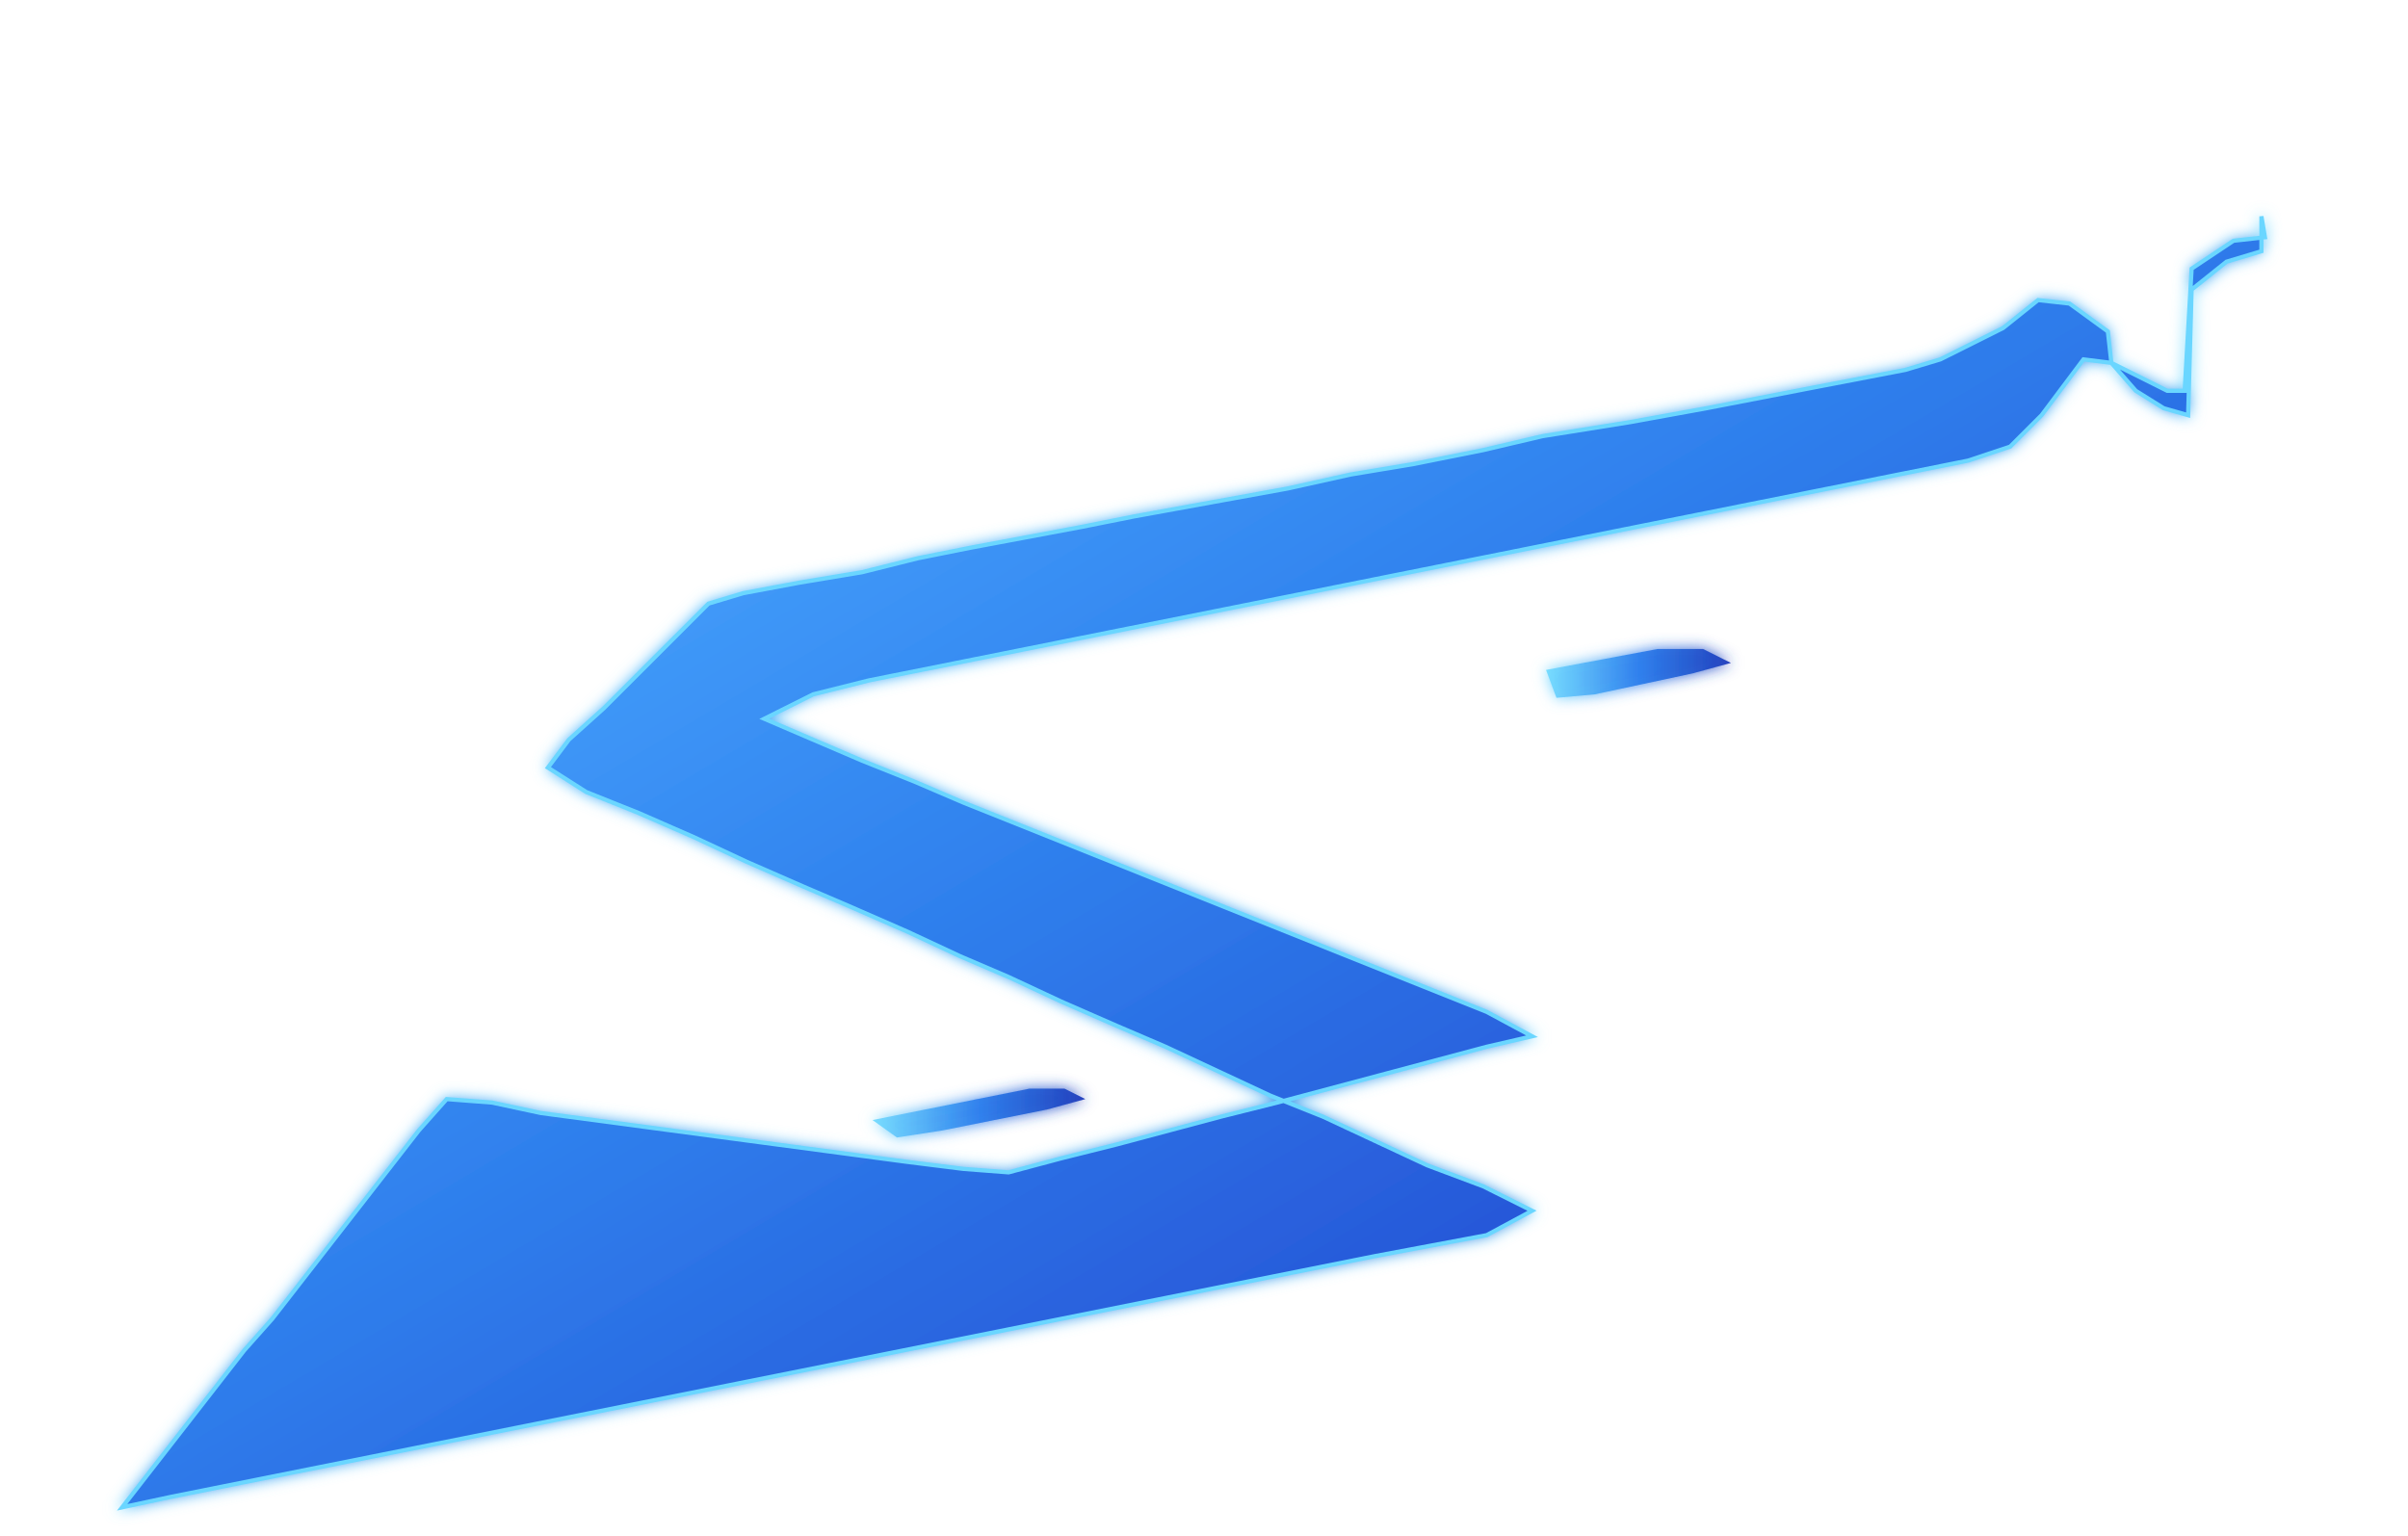
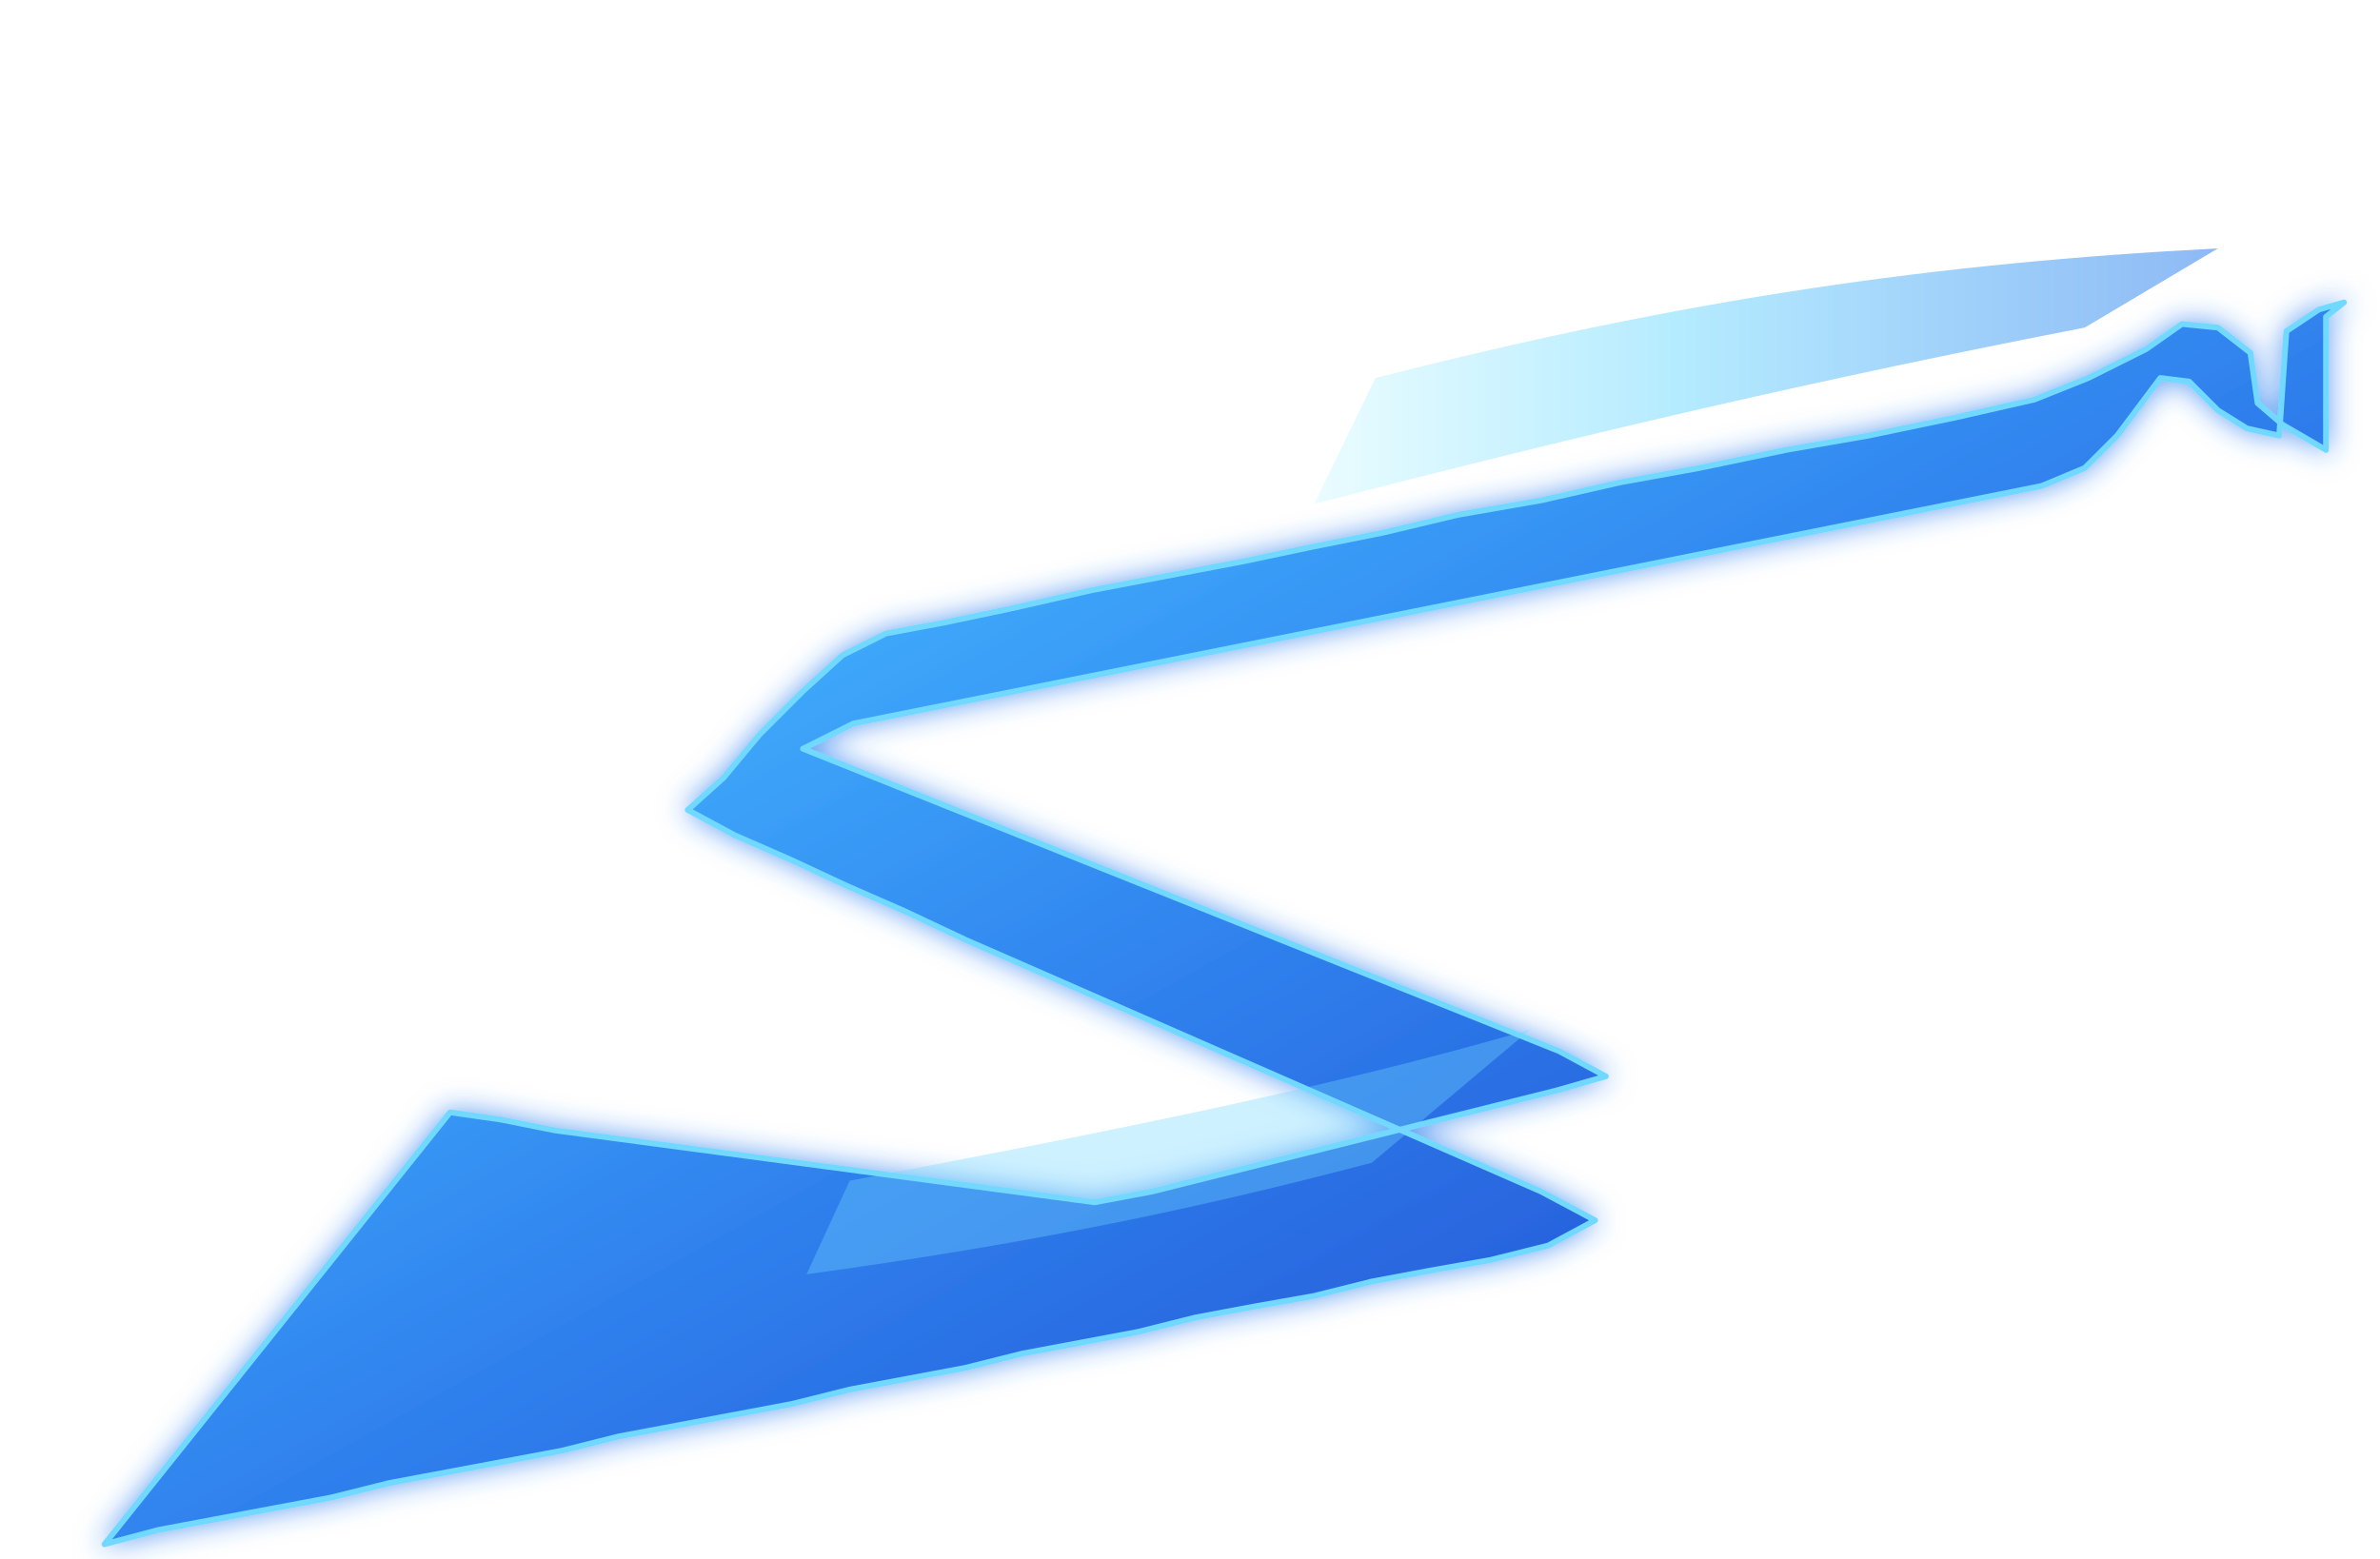
- <svg xmlns="http://www.w3.org/2000/svg" viewBox="0 0 690 440" role="img" aria-label="ScaleOps logo mark">
+ <svg xmlns="http://www.w3.org/2000/svg" viewBox="0 0 661 433" role="img" aria-label="ScaleOps logo mark">
  <defs>
-     <linearGradient id="main" x1="0" y1="0" x2="1" y2="1">
-       <stop offset="0" stop-color="#8EDFFF" />
-       <stop offset=".18" stop-color="#4AA8FF" />
-       <stop offset=".46" stop-color="#2F80ED" />
-       <stop offset=".72" stop-color="#2757D8" />
-       <stop offset="1" stop-color="#17378F" />
+     <linearGradient id="g" x1="0" y1="0" x2="1" y2="1">
+       <stop offset="0" stop-color="#9CEAFF" />
+       <stop offset=".22" stop-color="#43B7FF" />
+       <stop offset=".52" stop-color="#2F80ED" />
+       <stop offset=".78" stop-color="#2558D7" />
+       <stop offset="1" stop-color="#152D86" />
    </linearGradient>
-     <linearGradient id="accent" x1="0" y1="0" x2="1" y2="0">
-       <stop stop-color="#75DCFF" />
-       <stop offset=".5" stop-color="#2F80ED" />
-       <stop offset="1" stop-color="#203FBC" />
+     <linearGradient id="shine" x1="0" y1="0" x2="1" y2="0">
+       <stop stop-color="#D8FAFF" />
+       <stop offset=".4" stop-color="#78DBFF" />
+       <stop offset="1" stop-color="#2F80ED" />
    </linearGradient>
-     <filter id="glow" x="-35%" y="-35%" width="170%" height="170%">
-       <feGaussianBlur stdDeviation="2.1" result="b" />
-       <feMerge>
-         <feMergeNode in="b" />
-         <feMergeNode in="SourceGraphic" />
-       </feMerge>
+     <filter id="glow" x="-30%" y="-30%" width="160%" height="160%">
+       <feDropShadow dx="0" dy="0" stdDeviation="4" flood-color="#2F80ED" flood-opacity=".75" />
    </filter>
  </defs>
-   <g filter="url(#glow)">
-     <path d="M 648,62 L 649,68 L 640,69 L 628,77 L 626,112 L 621,112 L 605,104 L 604,95 L 593,87 L 584,86 L 574,94 L 556,103 L 546,106 L 520,111 L 489,117 L 467,121 L 442,125 L 425,129 L 405,133 L 387,136 L 369,140 L 347,144 L 325,148 L 310,151 L 294,154 L 278,157 L 263,160 L 247,164 L 229,167 L 213,170 L 203,173 L 193,183 L 183,193 L 173,203 L 163,212 L 157,220 L 168,227 L 183,233 L 199,240 L 214,247 L 230,254 L 244,260 L 260,267 L 275,274 L 289,280 L 304,287 L 320,294 L 334,300 L 349,307 L 364,314 L 379,320 L 394,327 L 409,334 L 425,340 L 439,347 L 426,354 L 410,357 L 394,360 L 379,363 L 364,366 L 349,369 L 334,372 L 319,375 L 304,378 L 289,381 L 274,384 L 259,387 L 244,390 L 229,393 L 214,396 L 199,399 L 184,402 L 169,405 L 154,408 L 139,411 L 124,414 L 109,417 L 94,420 L 79,423 L 64,426 L 49,429 L 35,432 L 42,423 L 49,414 L 56,405 L 63,396 L 70,387 L 78,378 L 85,369 L 92,360 L 99,351 L 106,342 L 113,333 L 120,324 L 128,315 L 141,316 L 155,319 L 170,321 L 185,323 L 200,325 L 215,327 L 230,329 L 245,331 L 260,333 L 276,335 L 289,336 L 304,332 L 320,328 L 335,324 L 350,320 L 366,316 L 381,312 L 396,308 L 411,304 L 426,300 L 439,297 L 426,290 L 411,284 L 396,278 L 381,272 L 366,266 L 351,260 L 336,254 L 321,248 L 306,242 L 291,236 L 276,230 L 262,224 L 247,218 L 233,212 L 219,206 L 233,199 L 249,195 L 264,192 L 279,189 L 294,186 L 309,183 L 324,180 L 339,177 L 354,174 L 369,171 L 384,168 L 399,165 L 414,162 L 429,159 L 444,156 L 459,153 L 474,150 L 489,147 L 504,144 L 519,141 L 534,138 L 549,135 L 564,132 L 576,128 L 585,119 L 591,111 L 597,103 L 605,104 L 612,112 L 620,117 L 627,119 L 628,83 L 638,75 L 648,72 Z" fill="url(#main)" stroke="#6BD6FF" stroke-width="1.2" />
-     <path d="M 443,192 L 459,189 L 475,186 L 488,186 L 496,190 L 485,193 L 471,196 L 457,199 L 446,200 Z" fill="url(#accent)" opacity=".96" />
-     <path d="M 250,321 L 265,318 L 280,315 L 295,312 L 305,312 L 311,315 L 300,318 L 285,321 L 270,324 L 257,326 Z" fill="url(#accent)" opacity=".96" />
-   </g>
+   <polygon points="651,84 646,88 646,125 634,118 627,112 625,98 616,91 606,90 596,97 580,105 565,111 543,116 519,121 496,125 472,130 450,134 428,139 405,143 384,148 364,152 345,156 324,160 303,164 281,169 262,173 246,176 234,182 223,192 211,204 201,216 191,225 204,232 220,239 235,246 251,253 268,261 284,268 300,275 316,282 332,289 348,296 364,303 380,310 396,317 412,324 428,331 443,339 430,346 414,350 397,353 381,356 365,360 348,363 332,366 316,370 300,373 284,376 268,380 252,383 236,386 220,390 204,393 188,396 172,399 156,403 140,406 124,409 108,412 92,416 76,419 60,422 44,425 29,429 37,419 45,409 53,399 61,389 69,379 77,369 85,359 93,349 101,339 109,329 117,319 125,309 139,311 154,314 169,316 184,318 199,320 214,322 229,324 244,326 259,328 274,330 289,332 304,334 320,331 336,327 352,323 368,319 384,315 400,311 416,307 432,303 446,299 433,292 418,286 403,280 388,274 373,268 358,262 343,256 328,250 313,244 298,238 283,232 268,226 253,220 238,214 223,208 237,201 252,198 267,195 282,192 297,189 312,186 327,183 342,180 357,177 372,174 387,171 402,168 417,165 432,162 447,159 462,156 477,153 492,150 507,147 522,144 537,141 552,138 567,135 579,130 588,121 594,113 600,105 608,106 616,114 624,119 633,121 635,92 644,86" fill="url(#g)" stroke="#71D9FF" stroke-width="1.6" stroke-linejoin="round" filter="url(#glow)" />
+   <path d="M382 105 C468 83 538 73 616 69 L579 91 C507 105 442 120 365 140 Z" fill="url(#shine)" opacity=".55" />
+   <path d="M236 328 C310 314 370 302 425 286 L381 323 C328 337 282 346 224 354 Z" fill="#72D7FF" opacity=".35" />
</svg>
